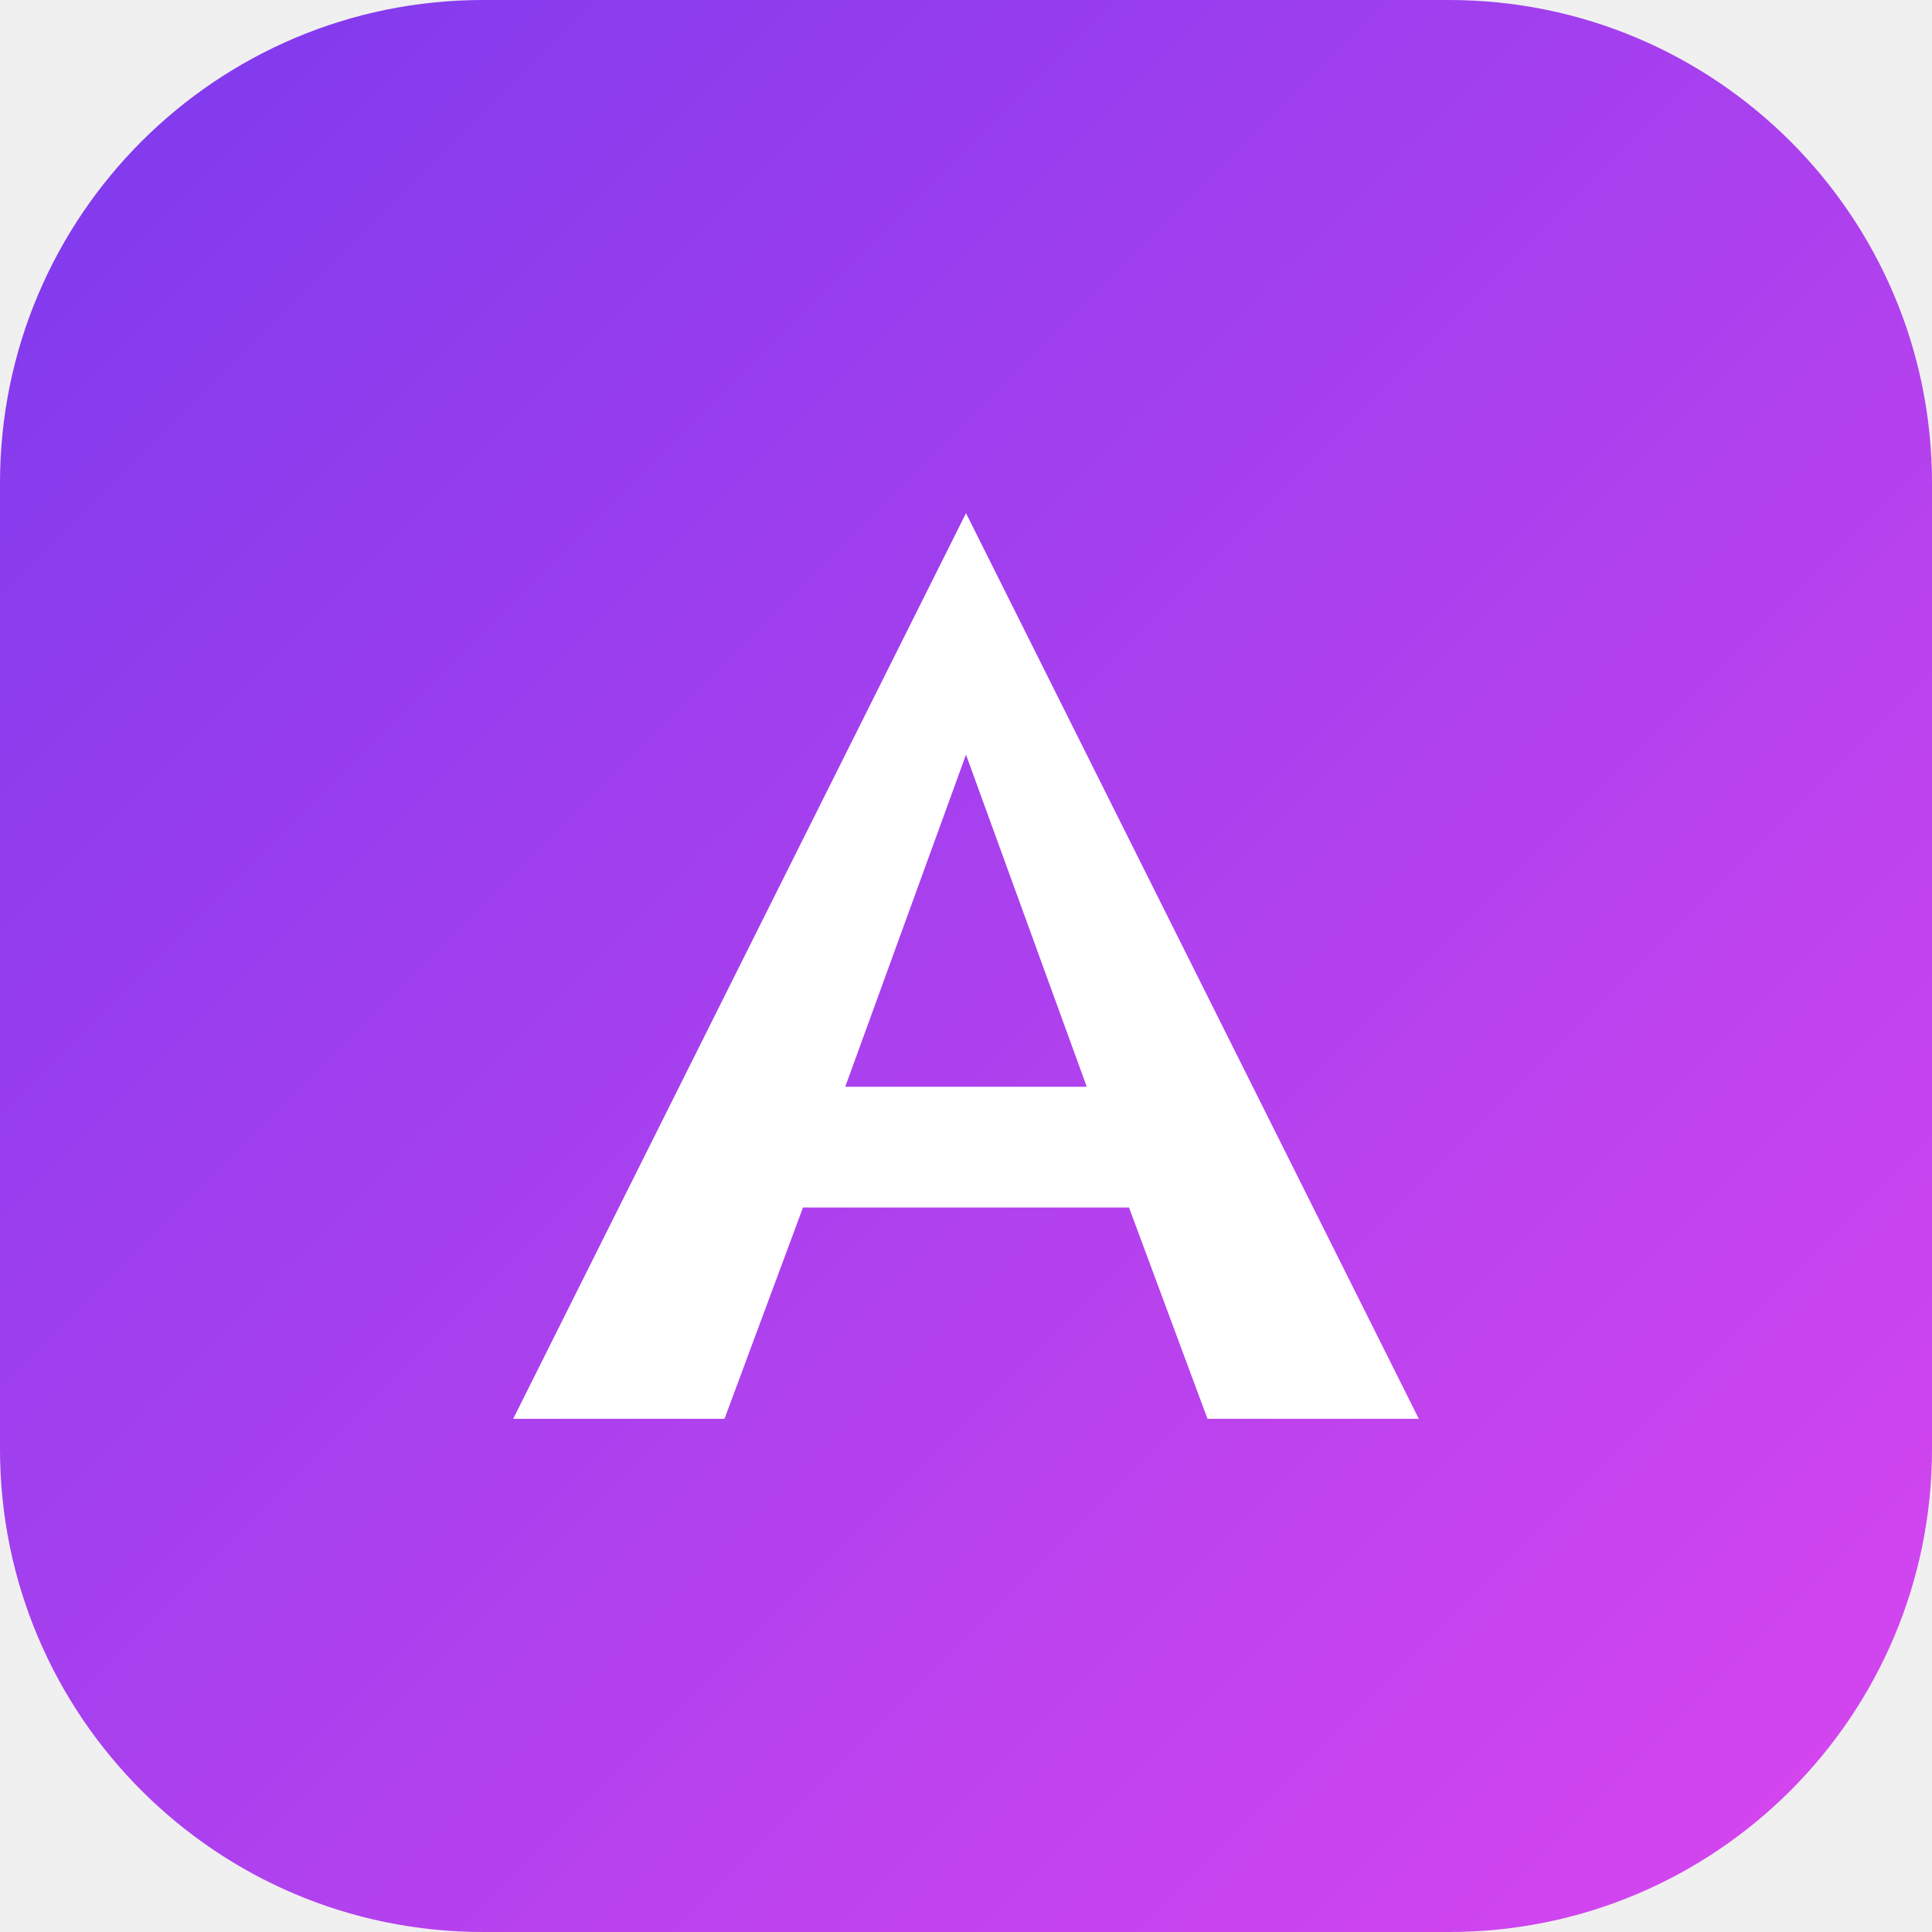
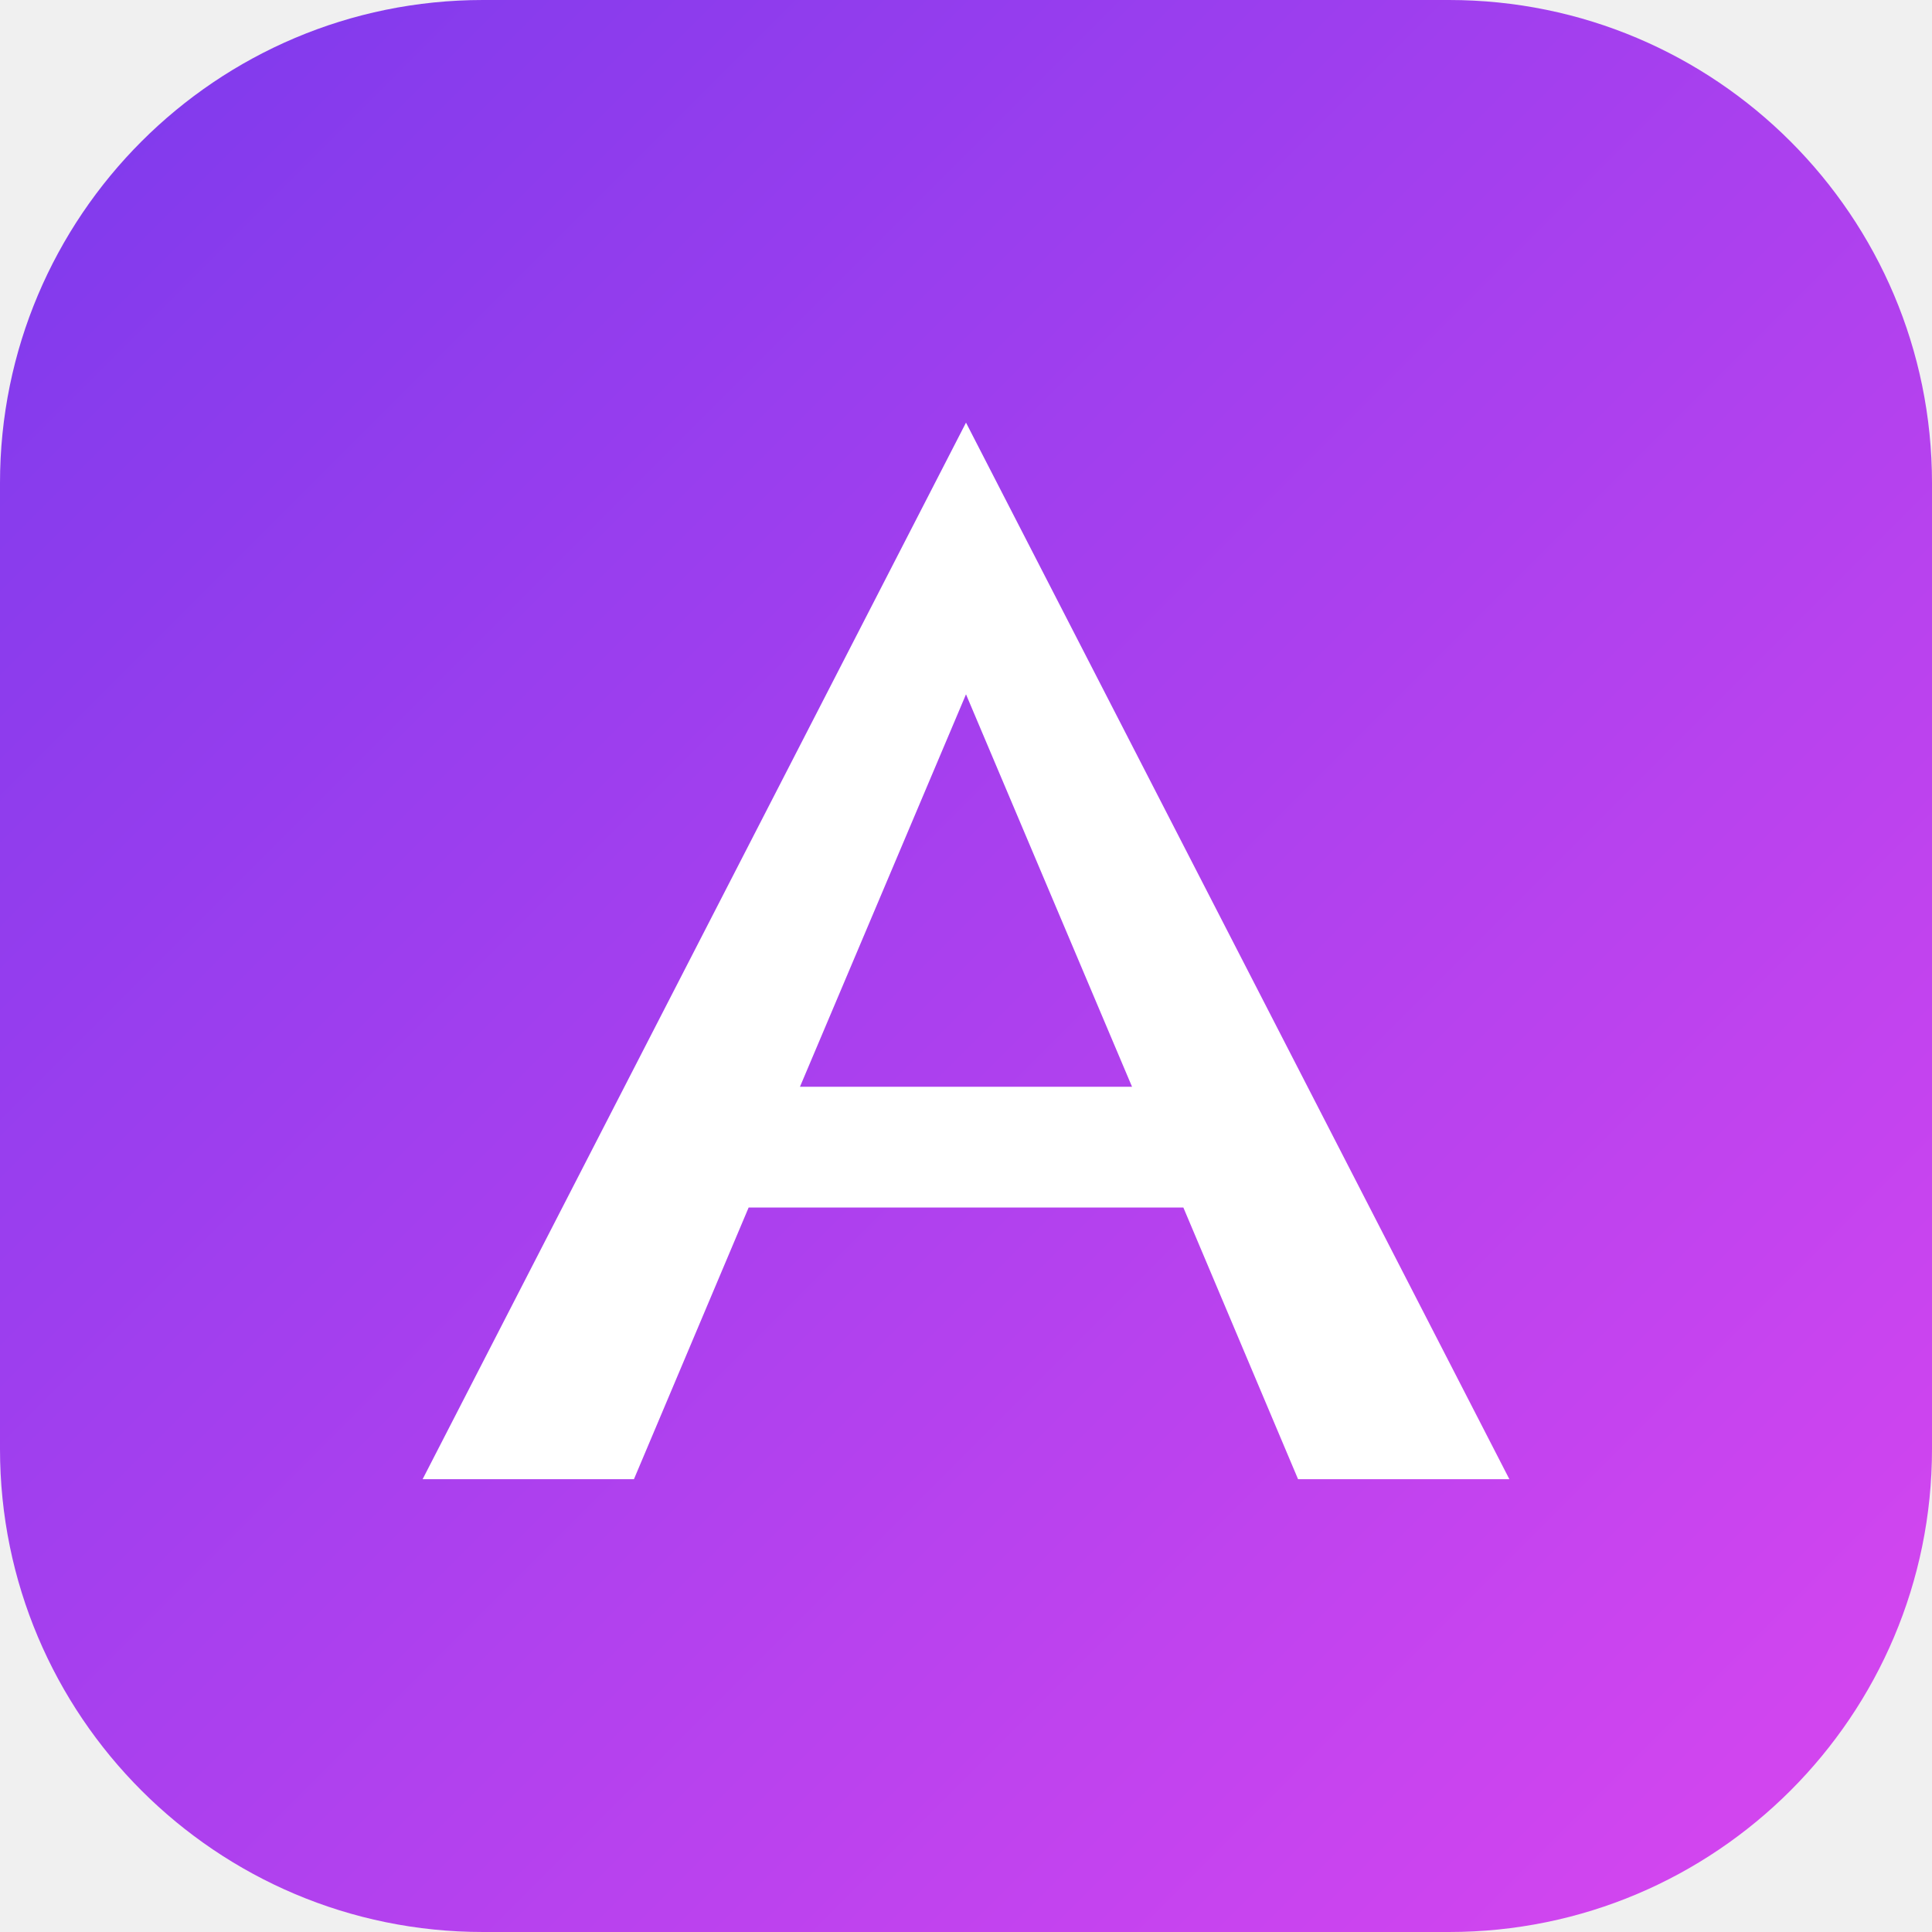
<svg xmlns="http://www.w3.org/2000/svg" viewBox="0 0 32 32">
  <defs>
    <linearGradient id="g" x1="0" y1="0" x2="1" y2="1">
      <stop offset="0" stop-color="#7c3aed" />
      <stop offset="1" stop-color="#d946ef" />
    </linearGradient>
  </defs>
  <rect width="32" height="32" rx="8" fill="url(#g)" />
-   <path fill="#fff" fill-rule="evenodd" d="M 8.5 23.5 L 16 8.5 L 23.5 23.5 L 20 23.5 L 18.7 20 L 13.3 20 L 12 23.5 Z M 16 12.5 L 18 18 L 14 18 Z" />
+   <path fill="#fff" fill-rule="evenodd" d="M 7 24.5 L 16 7 L 25 24.5 L 21.5 24.5 L 19.6 20 L 12.4 20 L 10.5 24.5 Z M 16 11.5 L 18.75 18 L 13.25 18 Z" />
</svg>
